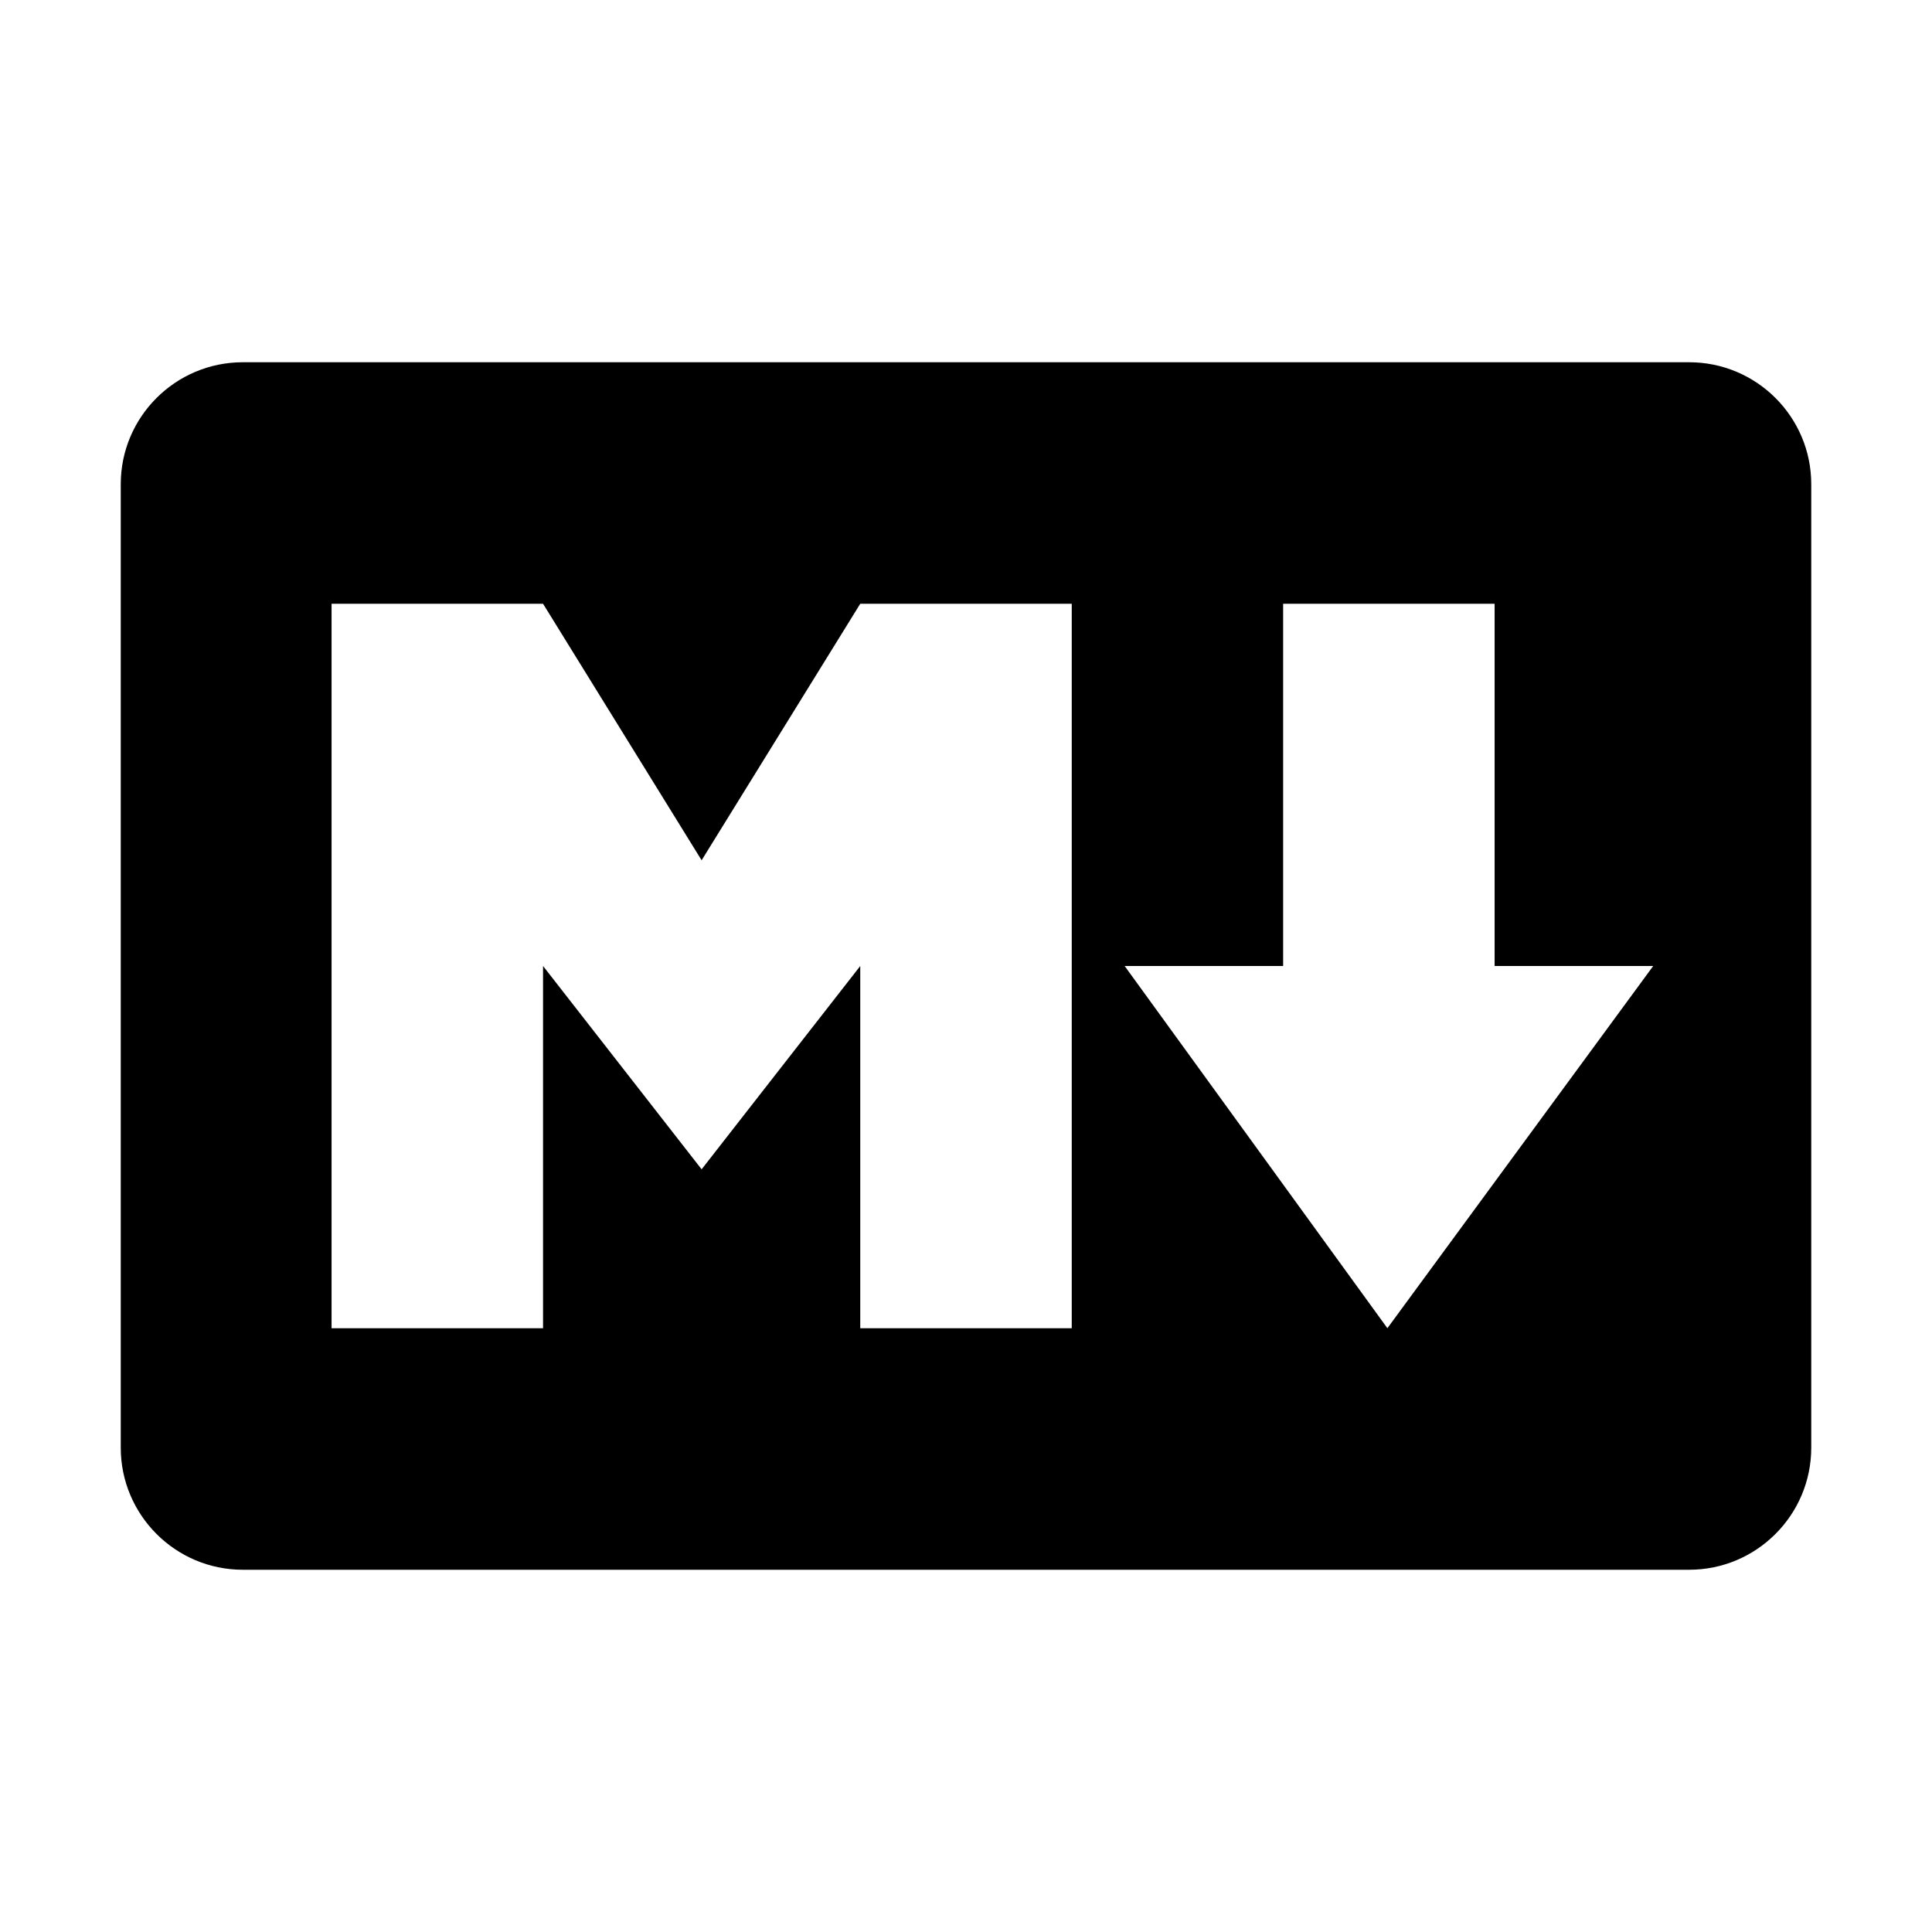
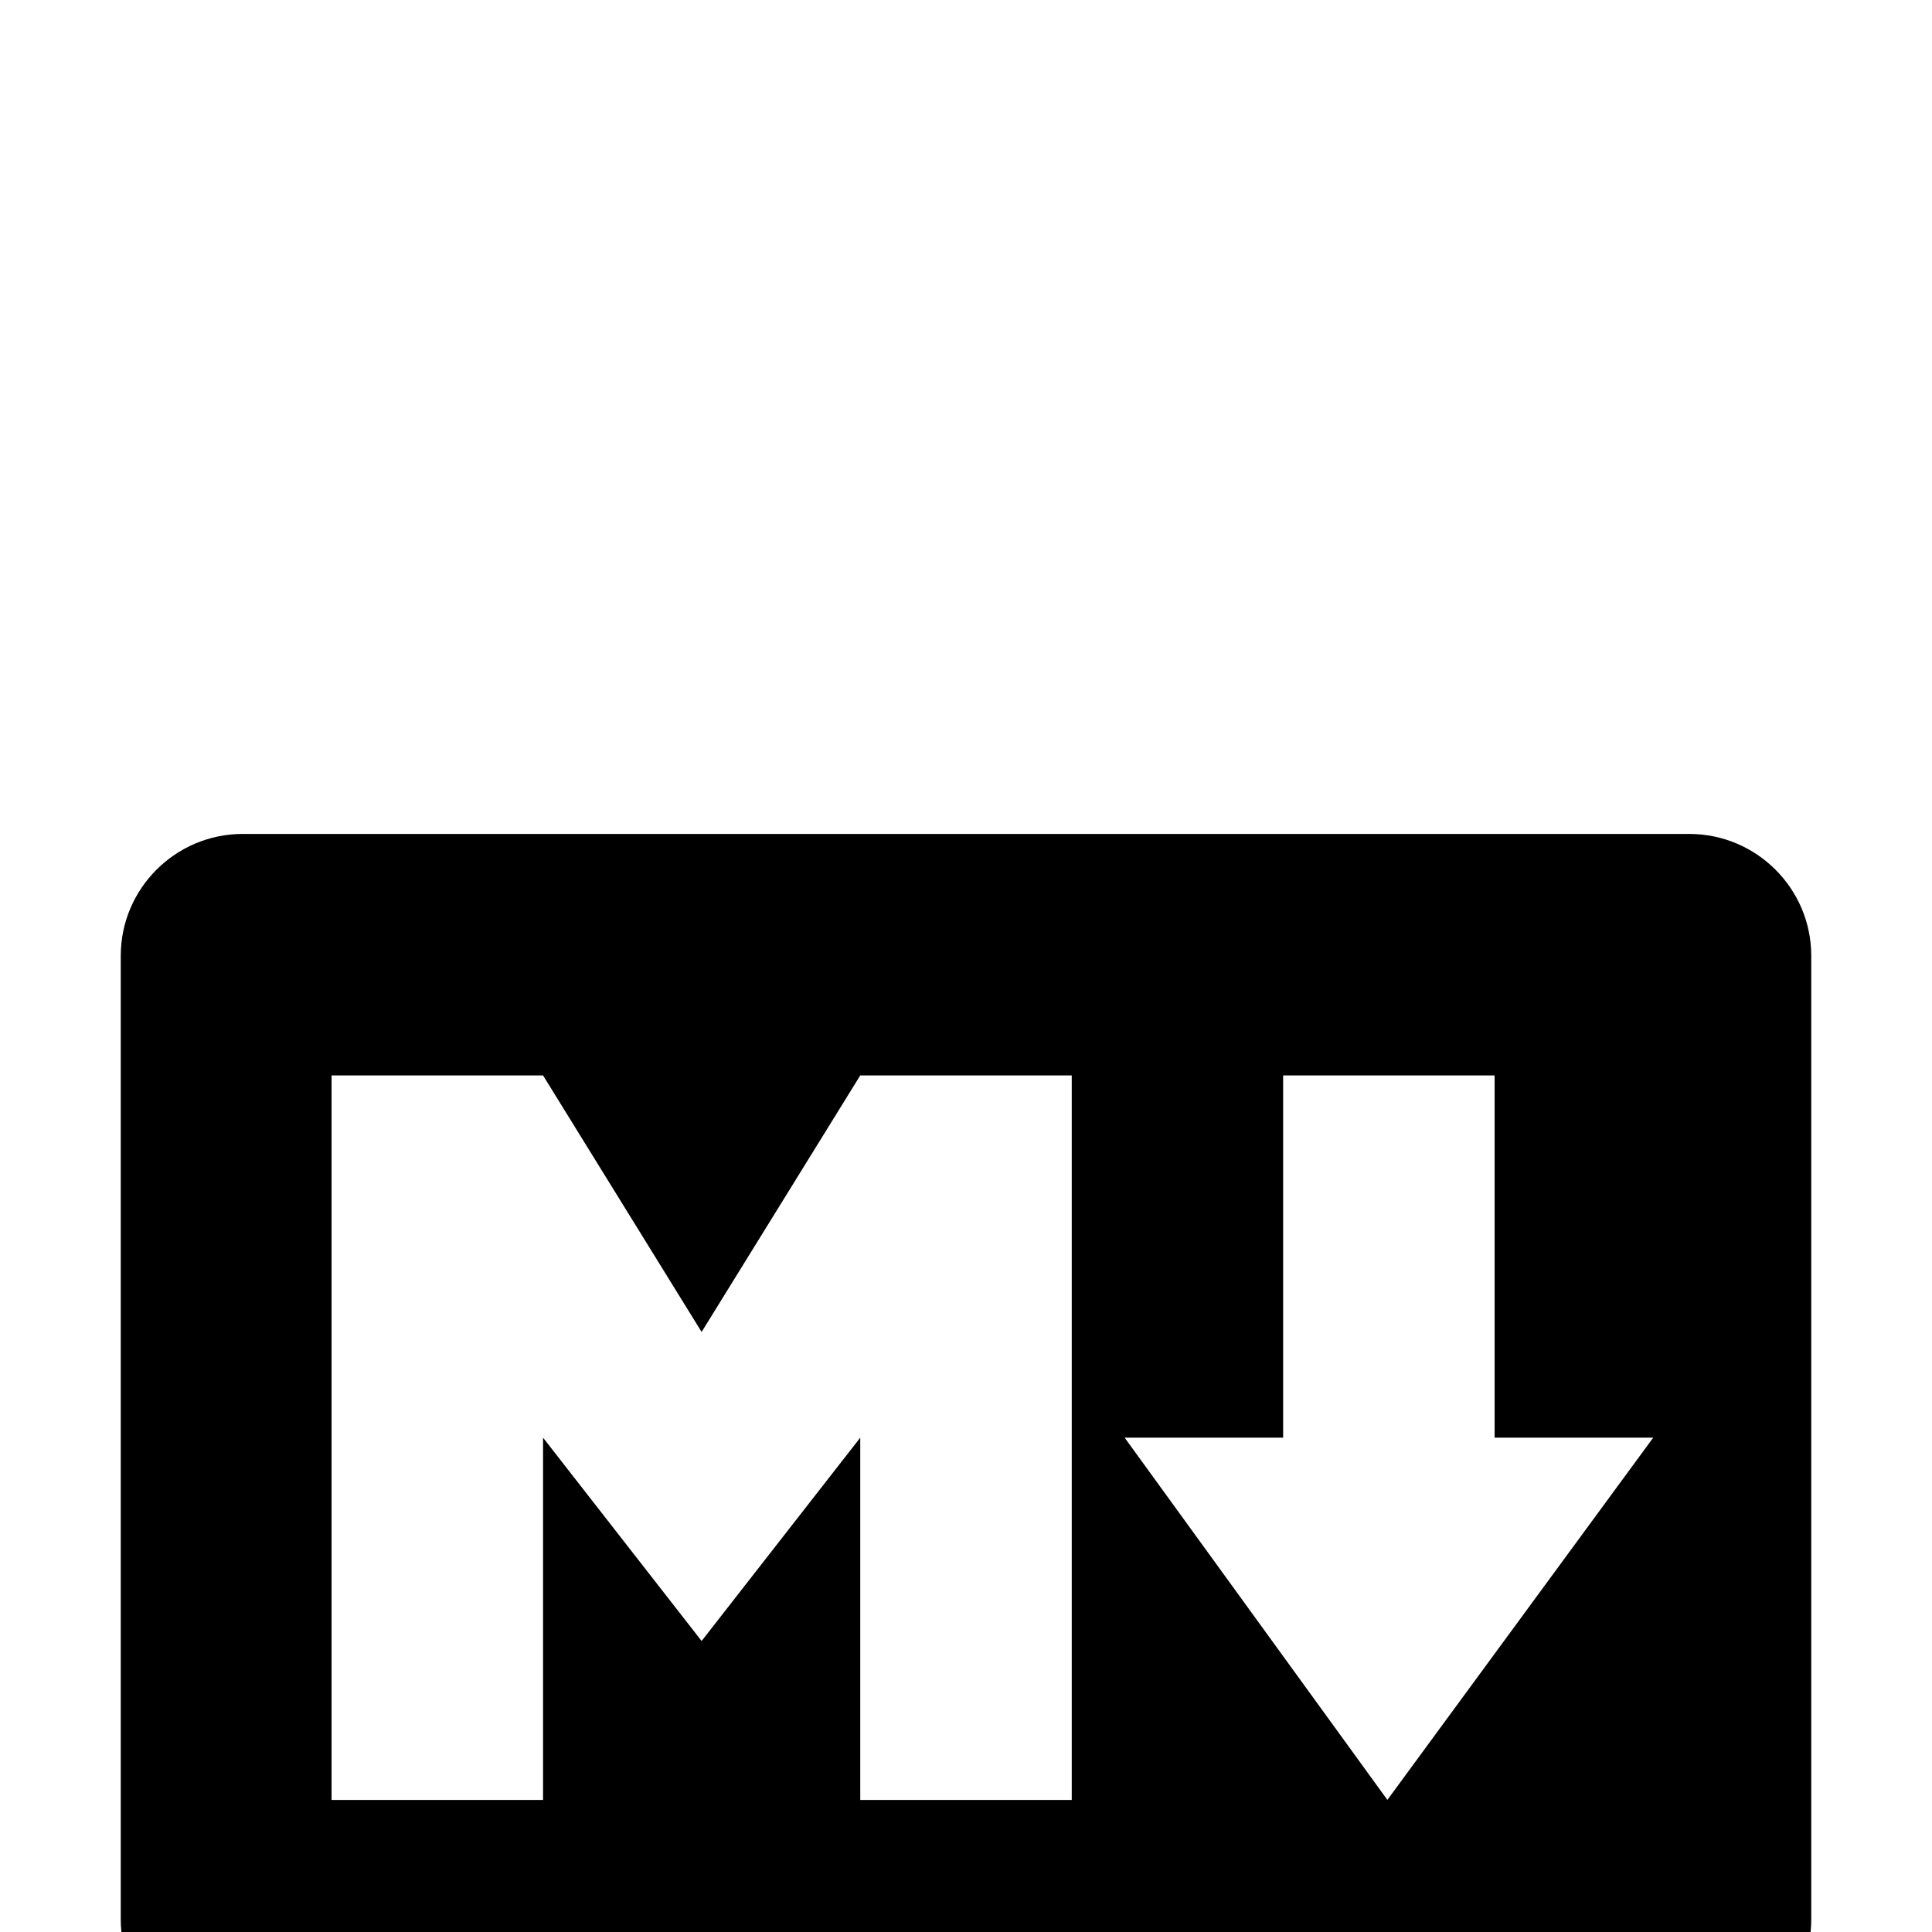
- <svg xmlns="http://www.w3.org/2000/svg" t="1565186889772" class="icon" viewBox="0 0 1024 1024" version="1.1" p-id="857" width="20" height="20">
+ <svg xmlns="http://www.w3.org/2000/svg" t="1565186889772" class="icon" viewBox="0 -250 1024 1024" version="1.1" p-id="857" width="20" height="20">
  <defs>
    <style type="text/css" />
  </defs>
  <path d="M895.318 192H128.682C93.008 192 64 220.968 64 256.616v510.698C64 802.986 93.008 832 128.682 832h766.636C930.992 832 960 802.986 960 767.312V256.616C960 220.968 930.992 192 895.318 192zM568.046 704h-112.096v-192l-84.08 107.756L287.826 512v192H175.738V320h112.088l84.044 135.96 84.08-135.96h112.096v384z m167.314 0l-139.27-192h84v-192h112.086v192h84.054l-140.906 192h0.036z" fill="" p-id="858" />
</svg>
